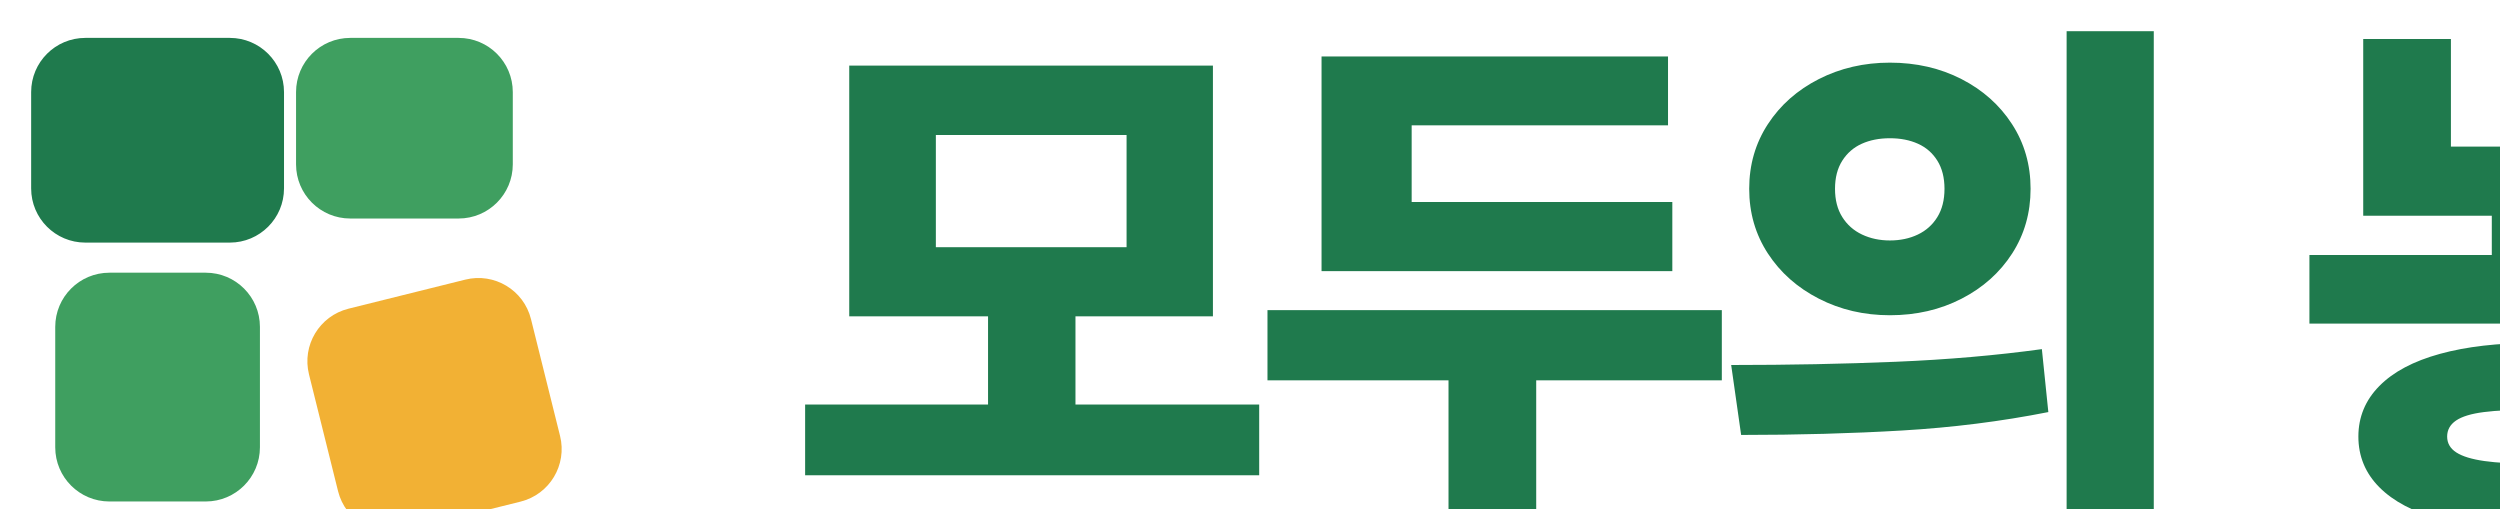
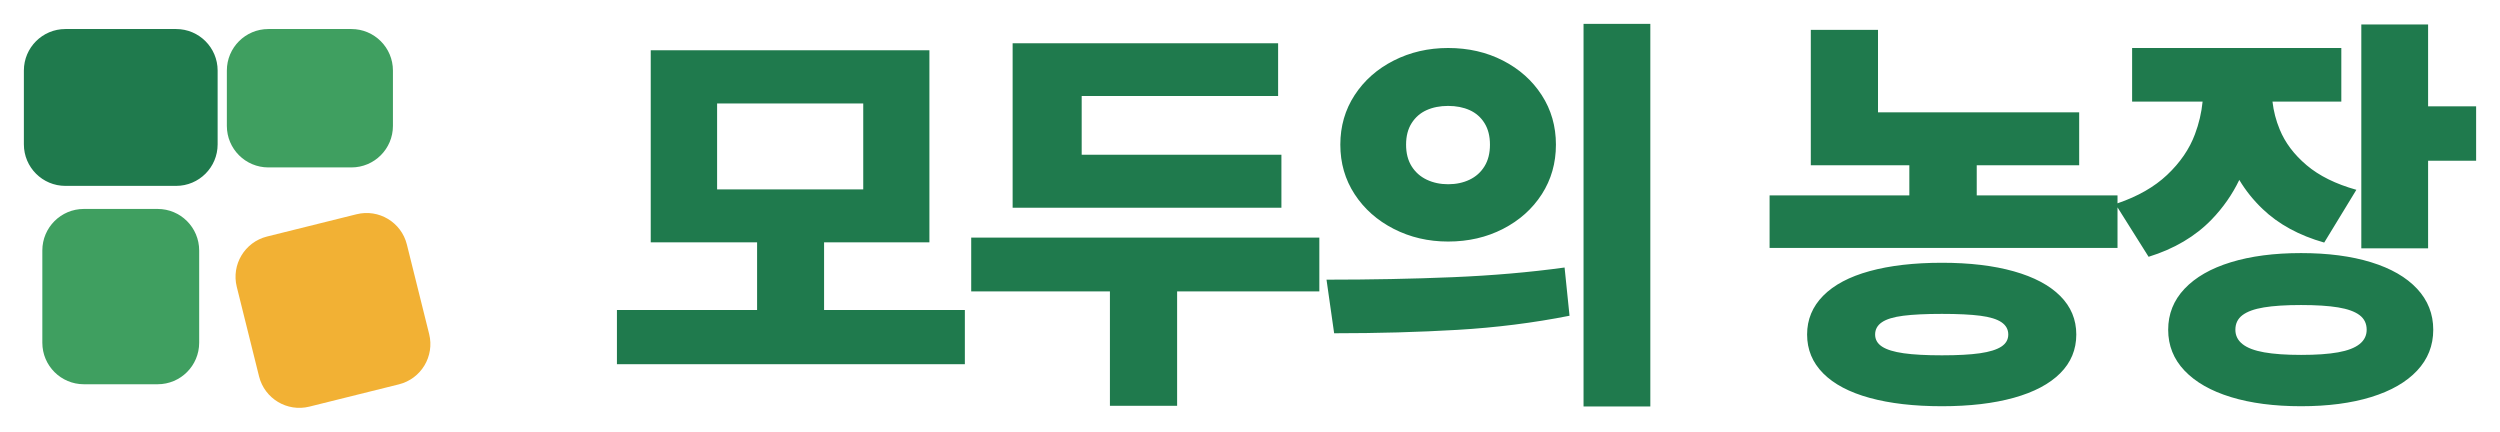
- <svg xmlns="http://www.w3.org/2000/svg" viewBox="-203.80 -22.23 641.83 130.43" role="img" aria-label="모두의 농장">
+ <svg xmlns="http://www.w3.org/2000/svg" viewBox="-203.803 -22.227 837.632 144.657" role="img" aria-label="모두의 농장">
  <path fill="#1f7a4d" d="M119.475 99.793L2.901 99.793L2.901 81.63L49.862 81.63L49.862 58.978L14.227 58.978L14.227 -5.387L107.597 -5.387L107.597 58.978L72.307 58.978L72.307 81.63L119.475 81.63ZM492.831 33.149L458.508 33.149L458.508 43.232L505.677 43.232L505.677 45.896Q515.895 42.405 522.272 36.395Q528.867 30.18 531.63 22.721Q533.633 17.403 534.185 11.809L510.566 11.809L510.566 -6.146L580.663 -6.146L580.663 11.809L557.597 11.809Q558.149 16.644 560.014 21.133Q562.707 27.762 569.026 33.115Q575.345 38.467 585.704 41.367L574.931 59.047Q562.293 55.456 554.282 47.79Q549.655 43.37 546.478 38.052Q542.956 45.373 537.224 51.312Q529.006 59.807 516.091 63.812L505.677 47.253L505.677 60.843L389.102 60.843L389.102 43.232L435.925 43.232L435.925 33.149L402.914 33.149L402.914 -12.224L425.428 -12.224L425.428 15.401L492.831 15.401ZM281.395 -6.146Q291.547 -6.146 299.765 -1.934Q307.983 2.279 312.749 9.634Q317.514 16.989 317.514 26.243Q317.514 35.497 312.783 42.852Q308.052 50.207 299.8 54.454Q291.547 58.702 281.395 58.702Q271.45 58.702 263.163 54.454Q254.876 50.207 250.076 42.852Q245.276 35.497 245.276 26.243Q245.276 16.989 250.076 9.634Q254.876 2.279 263.163 -1.934Q271.45 -6.146 281.395 -6.146ZM611.464 88.26Q611.464 96.202 606.043 101.968Q600.622 107.735 590.642 110.808Q580.663 113.881 567.162 113.881Q553.66 113.881 543.646 110.808Q533.633 107.735 528.142 101.968Q522.652 96.202 522.652 88.26Q522.652 80.318 528.142 74.517Q533.633 68.715 543.646 65.642Q553.66 62.569 567.162 62.569Q580.663 62.569 590.642 65.642Q600.622 68.715 606.043 74.517Q611.464 80.318 611.464 88.26ZM225.539 47.376L135.483 47.376L135.483 -7.735L224.434 -7.735L224.434 9.945L158.619 9.945L158.619 29.627L225.539 29.627ZM491.865 89.848Q491.865 97.445 486.478 102.831Q481.091 108.218 470.939 111.05Q460.787 113.881 446.837 113.881Q432.818 113.881 422.631 111.084Q412.445 108.287 407.058 102.866Q401.671 97.445 401.671 89.848Q401.671 82.32 407.058 76.865Q412.445 71.409 422.631 68.612Q432.818 65.815 446.837 65.815Q460.787 65.815 470.939 68.681Q481.091 71.547 486.478 76.934Q491.865 82.32 491.865 89.848ZM-181.892 -12.5L-144.796 -12.5C-137.112 -12.5 -130.885 -6.273 -130.885 1.411L-130.885 26.142C-130.885 33.825 -137.112 40.053 -144.796 40.053L-181.892 40.053C-189.576 40.053 -195.803 33.825 -195.803 26.142L-195.803 1.411C-195.803 -6.273 -189.576 -12.5 -181.892 -12.5ZM238.246 75.414L190.594 75.414L190.594 113.743L168.08 113.743L168.08 75.414L121.602 75.414L121.602 57.39L238.246 57.39ZM349.144 113.95L326.768 113.95L326.768 -14.227L349.144 -14.227ZM609.738 60.981L587.362 60.981L587.362 -14.019L609.738 -14.019L609.738 13.398L625.829 13.398L625.829 31.63L609.738 31.63ZM36.464 41.229L85.428 41.229L85.428 12.431L36.464 12.431ZM240.649 71.478Q262.887 71.478 282.88 70.649Q302.873 69.82 320.414 67.403L322.072 83.564Q303.909 87.155 284.503 88.294Q265.097 89.434 243.204 89.434ZM545.166 88.26Q545.166 91.16 547.548 93.059Q549.931 94.959 554.8 95.822Q559.669 96.685 567.196 96.685Q574.793 96.685 579.593 95.822Q584.392 94.959 586.775 93.059Q589.157 91.16 589.157 88.26Q589.157 85.152 586.775 83.356Q584.392 81.561 579.593 80.767Q574.793 79.972 567.162 79.972Q559.53 79.972 554.731 80.767Q549.931 81.561 547.548 83.356Q545.166 85.152 545.166 88.26ZM281.395 13.26Q277.32 13.26 274.178 14.675Q271.036 16.091 269.171 19.026Q267.307 21.961 267.307 26.243Q267.307 30.525 269.171 33.494Q271.036 36.464 274.247 37.983Q277.459 39.503 281.395 39.503Q285.401 39.503 288.577 37.983Q291.754 36.464 293.584 33.494Q295.414 30.525 295.414 26.243Q295.414 21.961 293.584 19.026Q291.754 16.091 288.612 14.675Q285.47 13.26 281.395 13.26ZM424.461 89.848Q424.461 92.403 426.809 93.923Q429.157 95.442 434.026 96.133Q438.895 96.823 446.837 96.823Q454.779 96.823 459.579 96.133Q464.378 95.442 466.727 93.923Q469.075 92.403 469.075 89.848Q469.075 87.293 466.796 85.739Q464.517 84.185 459.717 83.564Q454.917 82.942 446.837 82.942Q438.757 82.942 433.888 83.564Q429.019 84.185 426.74 85.739Q424.461 87.293 424.461 89.848Z" />
  <path fill="#3f9f60" d="M-175.709 47.781L-150.979 47.781C-143.295 47.781 -137.068 54.009 -137.068 61.692L-137.068 92.605C-137.068 100.289 -143.295 106.516 -150.979 106.516L-175.709 106.516C-183.393 106.516 -189.62 100.289 -189.62 92.605L-189.62 61.692C-189.62 54.009 -183.393 47.781 -175.709 47.781ZM-113.883 -12.5L-86.061 -12.5C-78.377 -12.5 -72.15 -6.273 -72.15 1.411L-72.15 19.959C-72.15 27.643 -78.377 33.87 -86.061 33.87L-113.883 33.87C-121.566 33.87 -127.794 27.643 -127.794 19.959L-127.794 1.411C-127.794 -6.273 -121.566 -12.5 -113.883 -12.5Z" />
  <path fill="#f2b134" d="M-114.346 57.024L-84.345 49.559C-76.893 47.699 -69.344 52.231 -67.482 59.683L-60.016 89.684C-58.157 97.136 -62.689 104.685 -70.14 106.547L-100.142 114.013C-107.593 115.872 -115.142 111.34 -117.005 103.889L-124.47 73.887C-126.33 66.436 -121.798 58.887 -114.346 57.024Z" />
</svg>
